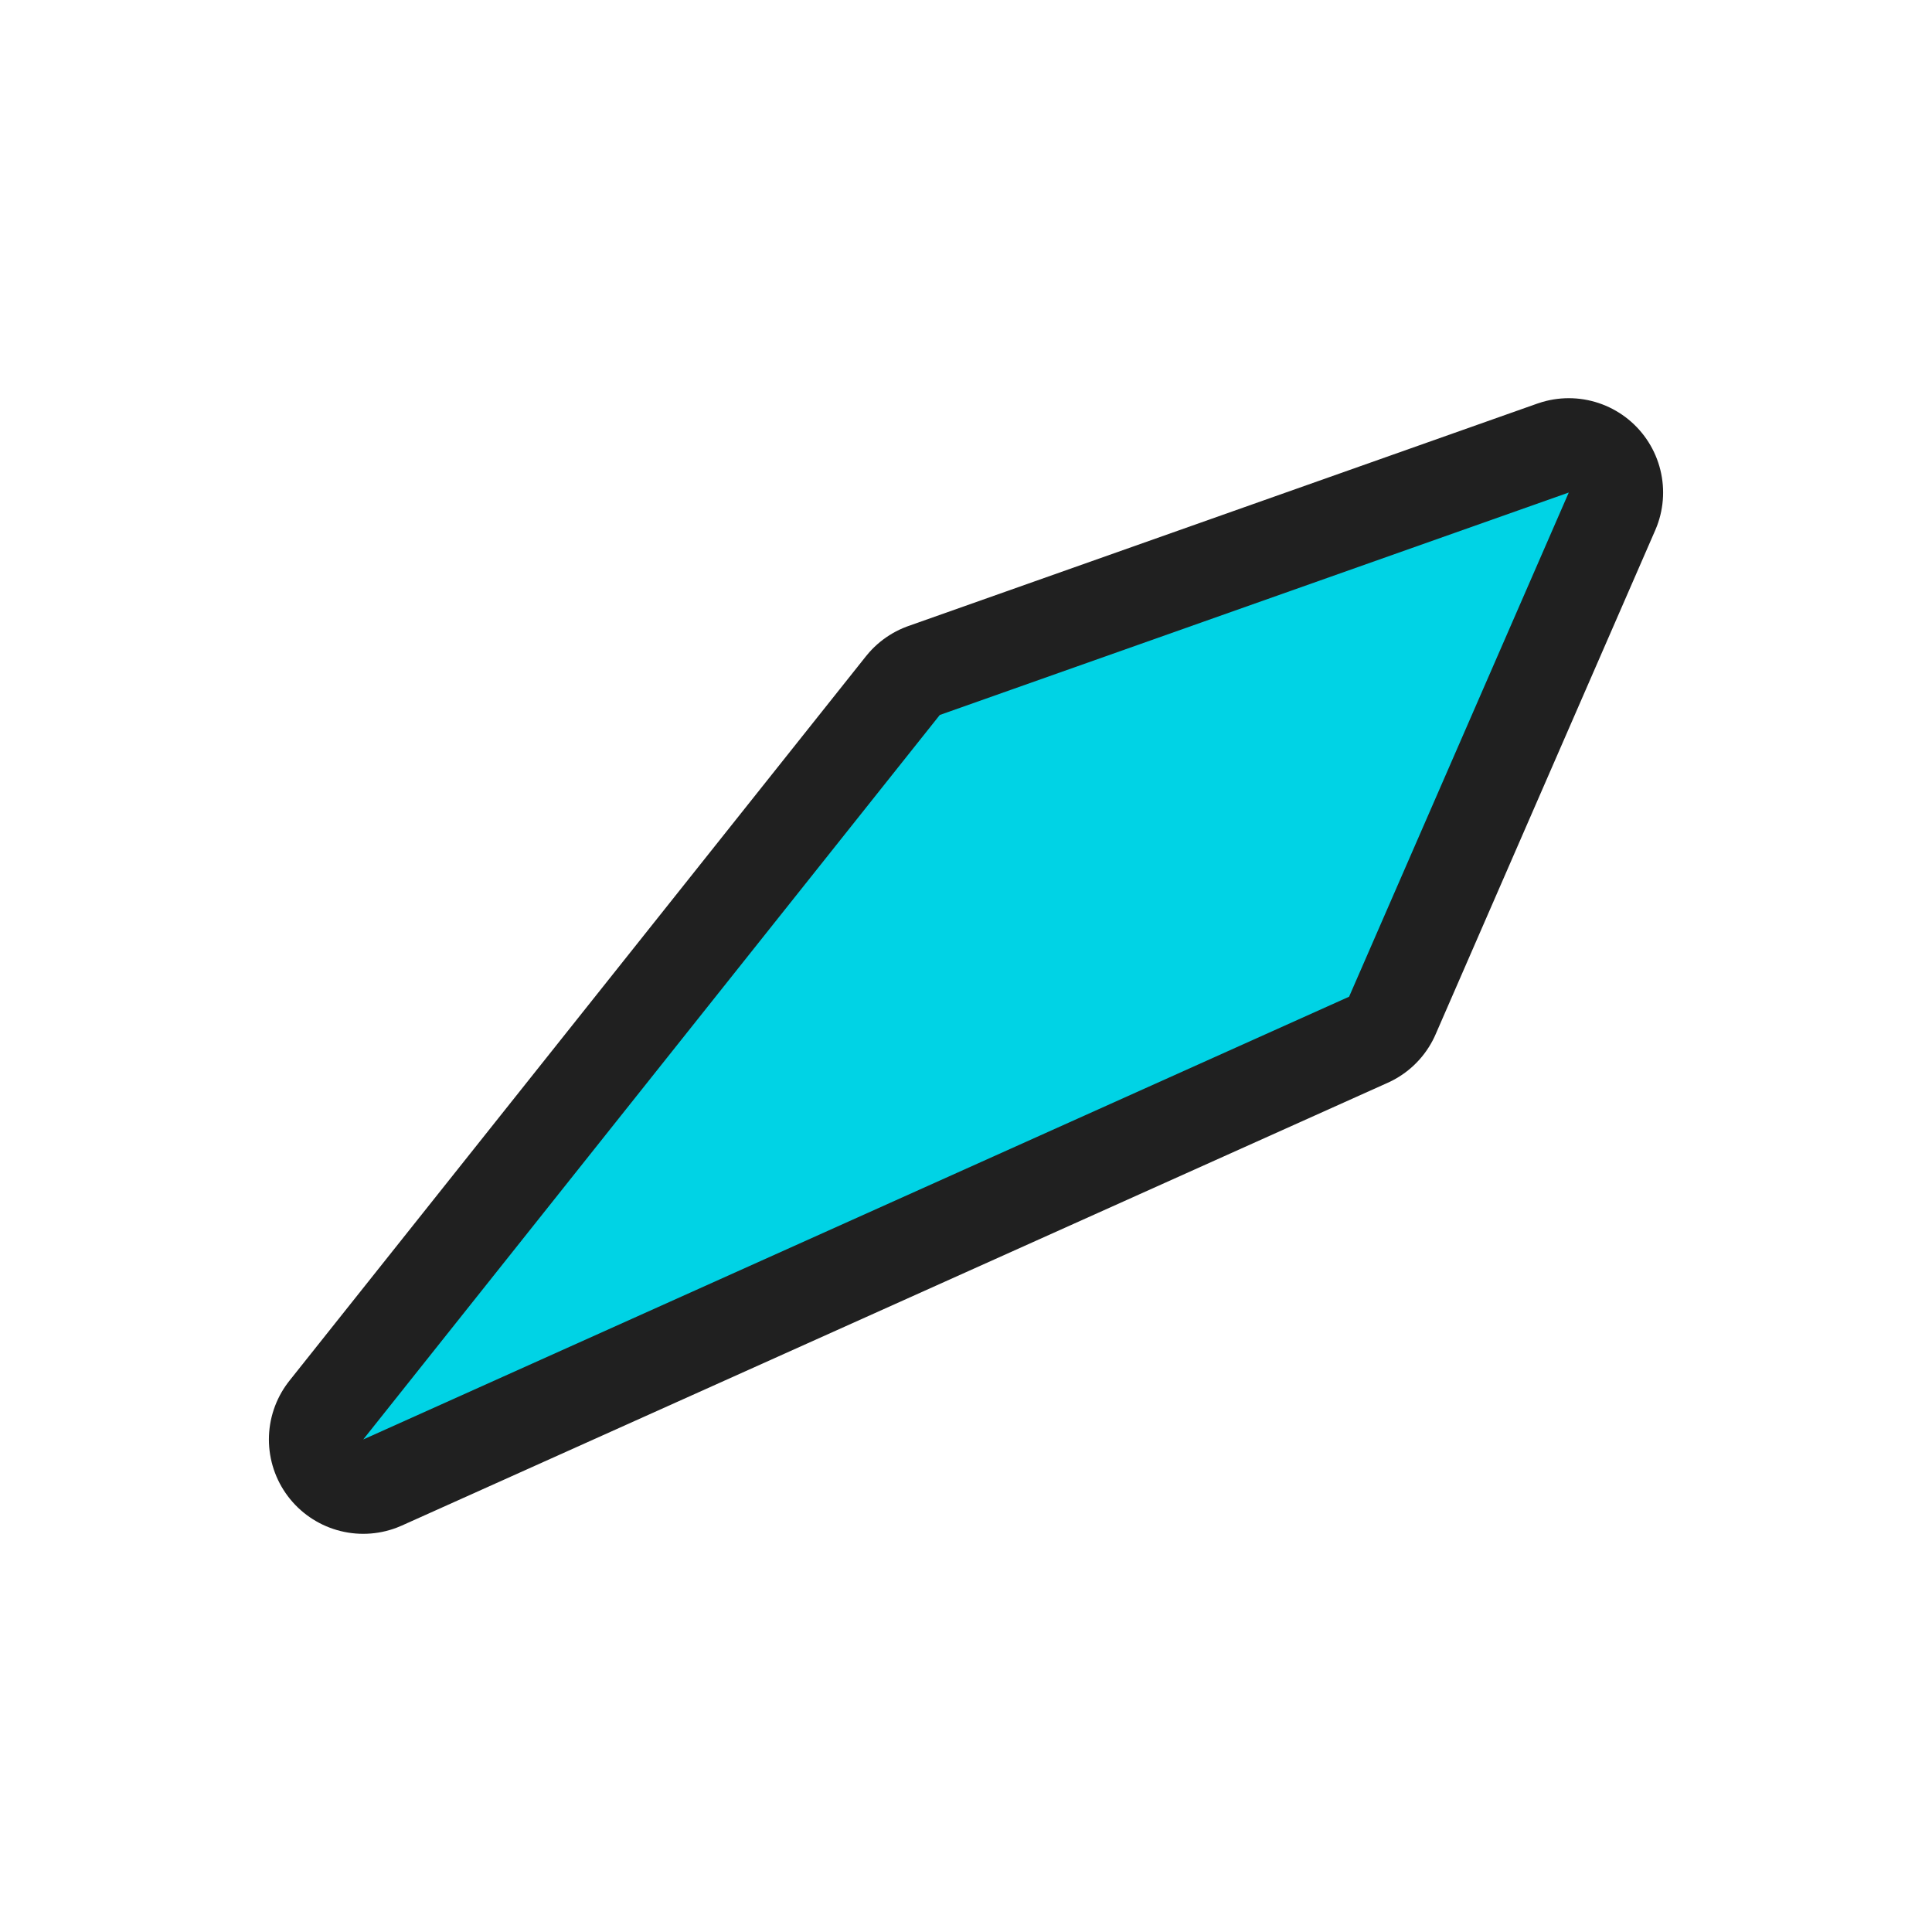
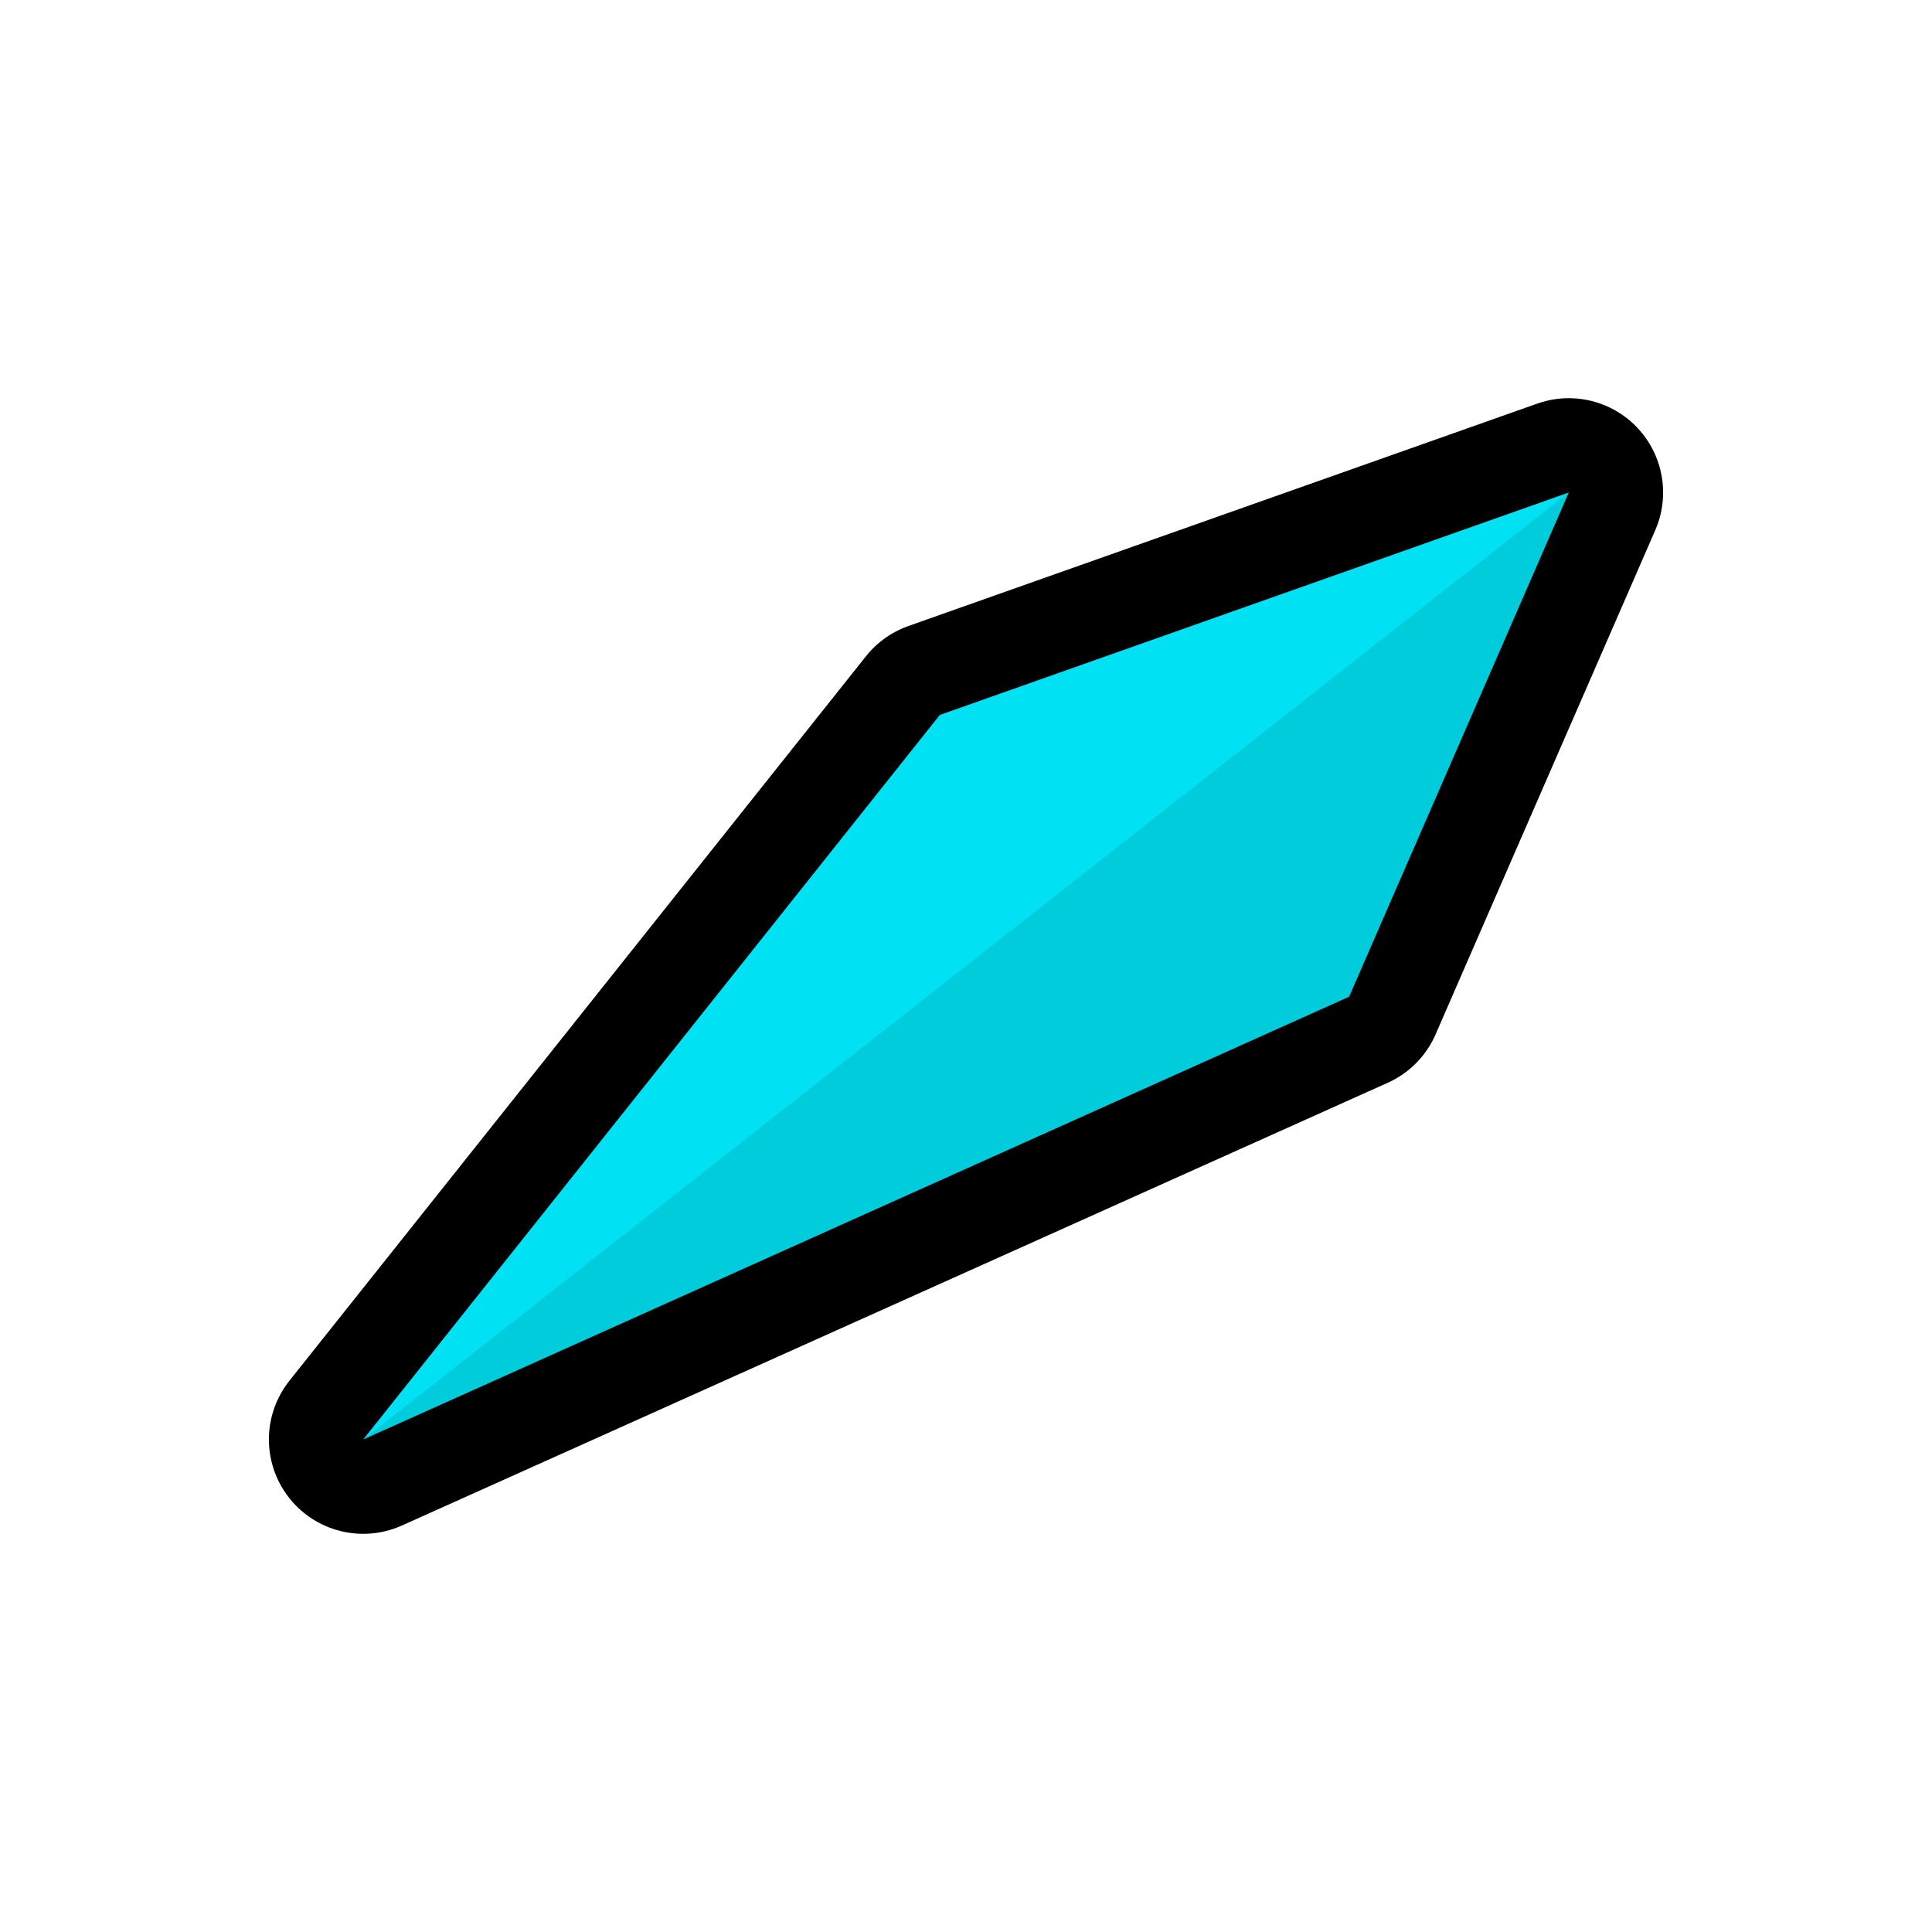
<svg xmlns="http://www.w3.org/2000/svg" xmlns:xlink="http://www.w3.org/1999/xlink" width="512" height="512" id="svg8471" version="1.1">
  <defs id="defs8473">
    <linearGradient xlink:href="#linearGradient3837-2-7" id="linearGradient4078" gradientUnits="userSpaceOnUse" gradientTransform="matrix(0.7071068,0.7071068,-0.7071068,0.7071068,235.9479,695.472)" x1="740.82" y1="357.632" x2="1074.445" y2="357.632" />
    <linearGradient id="linearGradient3837-2-7">
      <stop style="stop-color:#2e4f67;stop-opacity:0.204;" offset="0" id="stop3839-9-8" />
      <stop style="stop-color:#7e9cbd;stop-opacity:0.106;" offset="1" id="stop3841-81-8" />
    </linearGradient>
    <linearGradient id="linearGradient3837-2-1-7">
      <stop style="stop-color:#2e4f67;stop-opacity:0.204;" offset="0" id="stop3839-9-83-7" />
      <stop style="stop-color:#7e9cbd;stop-opacity:0.106;" offset="1" id="stop3841-81-17-2" />
    </linearGradient>
    <linearGradient xlink:href="#linearGradient3837-2-9" id="linearGradient4174" gradientUnits="userSpaceOnUse" gradientTransform="matrix(0.7071068,0.7071068,-0.7071068,0.7071068,-1476.052,355.472)" x1="740.82" y1="357.632" x2="1074.445" y2="357.632" />
    <linearGradient id="linearGradient3837-2-9">
      <stop style="stop-color:#2e4f67;stop-opacity:0.204;" offset="0" id="stop3839-9-5" />
      <stop style="stop-color:#7e9cbd;stop-opacity:0.106;" offset="1" id="stop3841-81-4" />
    </linearGradient>
    <clipPath clipPathUnits="userSpaceOnUse" id="clipPath8398-05">
      <rect style="fill:#7a878c;fill-opacity:1;stroke:none" id="rect8400-7" width="272.943" height="272.943" x="-2447.215" y="-834.579" ry="33.474" />
    </clipPath>
    <clipPath clipPathUnits="userSpaceOnUse" id="clipPath8708-2">
      <rect style="fill:#ebe24b;fill-opacity:1;stroke:none" id="rect8710-7" width="272.943" height="272.943" x="-2153.058" y="-833.165" ry="33.474" />
    </clipPath>
    <linearGradient id="linearGradient3837-5-4-5-5-2">
      <stop style="stop-color:#2e4f67;stop-opacity:0.204;" offset="0" id="stop3839-90-1-3-5-8" />
      <stop style="stop-color:#7e9cbd;stop-opacity:0.106;" offset="1" id="stop3841-70-8-5-5-3" />
    </linearGradient>
    <clipPath clipPathUnits="userSpaceOnUse" id="clipPath9000-0">
      <rect style="fill:#25cb5e;fill-opacity:1;stroke:none" id="rect9002-8" width="272.943" height="272.943" x="-2444.386" y="-541.837" ry="33.474" />
    </clipPath>
+     <clipPath clipPathUnits="userSpaceOnUse" id="clipPath3015">
+       <path id="path3017" d="M -255.01,727.777 -87.516,784.39 -215.838,853.499 -493.773,784.373 z" style="fill:#00d3e5;fill-opacity:1;stroke:none" />
+     </clipPath>
  </defs>
  <g id="layer1" transform="translate(0,-540.3622)">
-     <path id="rect6556-3-8-5-5-2-3" d="M 249.055,729.836 415.74,670.886 357.523,804.502 96.26,921.839 z" style="fill:#00d3e5;fill-opacity:1;stroke:#202020;stroke-width:50;stroke-linecap:round;stroke-linejoin:round;stroke-miterlimit:4;stroke-opacity:1;stroke-dasharray:none" />
-     <path id="rect6556-3-8-8-6-9" d="M 249.055,729.836 415.74,670.886 357.523,804.502 96.26,921.839 z" style="fill:#00d3e5;fill-opacity:1;stroke:none" />
+     <path id="rect6556-3-8-5-5-2-3" d="M 249.055,729.836 415.74,670.886 357.523,804.502 96.26,921.839 z" style="fill:none;fill-opacity:1;stroke:#000000;stroke-width:50;stroke-linecap:round;stroke-linejoin:round;stroke-miterlimit:4;stroke-opacity:1;stroke-dasharray:none" />
+     <path id="rect6556-3-8-8-6-9" d="M 249.055,729.836 415.74,670.886 357.523,804.502 96.26,921.839 z" style="fill:#00e2f4;fill-opacity:1;stroke:none" />
+     <rect style="fill:#000000;fill-opacity:1;stroke:none;opacity:0.1" id="rect3013" width="419.673" height="103.465" x="-494.394" y="784.372" transform="matrix(0.7863715,-0.6177539,0.6177539,0.7863715,-0.0034143,0.00239614)" clip-path="url(#clipPath3015)" />
  </g>
  <g id="layer2" style="display:none">
    <g transform="matrix(0.703125,0.703125,-0.703125,0.703125,1287.789,-397.0953)" id="g4277-1-6" style="opacity:0.25;fill:#000000;fill-opacity:1">
      <rect style="fill:#000000;fill-opacity:1;stroke:none" id="rect4187-0-0-3" width="64" height="192" x="1180.362" y="159.071" transform="matrix(0,1,-1,0,0,0)" />
      <rect style="fill:#000000;fill-opacity:1;stroke:none" id="rect4187-0-7-2-7" width="64" height="192" x="223.071" y="-1308.362" transform="scale(-1,-1)" />
    </g>
    <g transform="matrix(0.703125,0.703125,-0.703125,0.703125,1287.789,-417.0953)" id="g4277-1" style="fill:#eb0000;fill-opacity:1">
      <rect style="fill:#eb0000;fill-opacity:1;stroke:none" id="rect4187-0-0" width="64" height="192" x="1180.362" y="159.071" transform="matrix(0,1,-1,0,0,0)" />
      <rect style="fill:#eb0000;fill-opacity:1;stroke:none" id="rect4187-0-7-2" width="64" height="192" x="223.071" y="-1308.362" transform="scale(-1,-1)" />
    </g>
  </g>
  <g id="layer3" style="display:none">
    <path style="opacity:0.25;fill:#e0ad00;fill-opacity:1;stroke:none;display:inline" id="path3010" d="m 508.571,258.429 a 254.286,256.429 0 1 1 -508.571,0 254.286,256.429 0 1 1 508.571,0 z" transform="matrix(0.6370786,0,0,0.6317549,94,92.73648)" />
  </g>
</svg>
